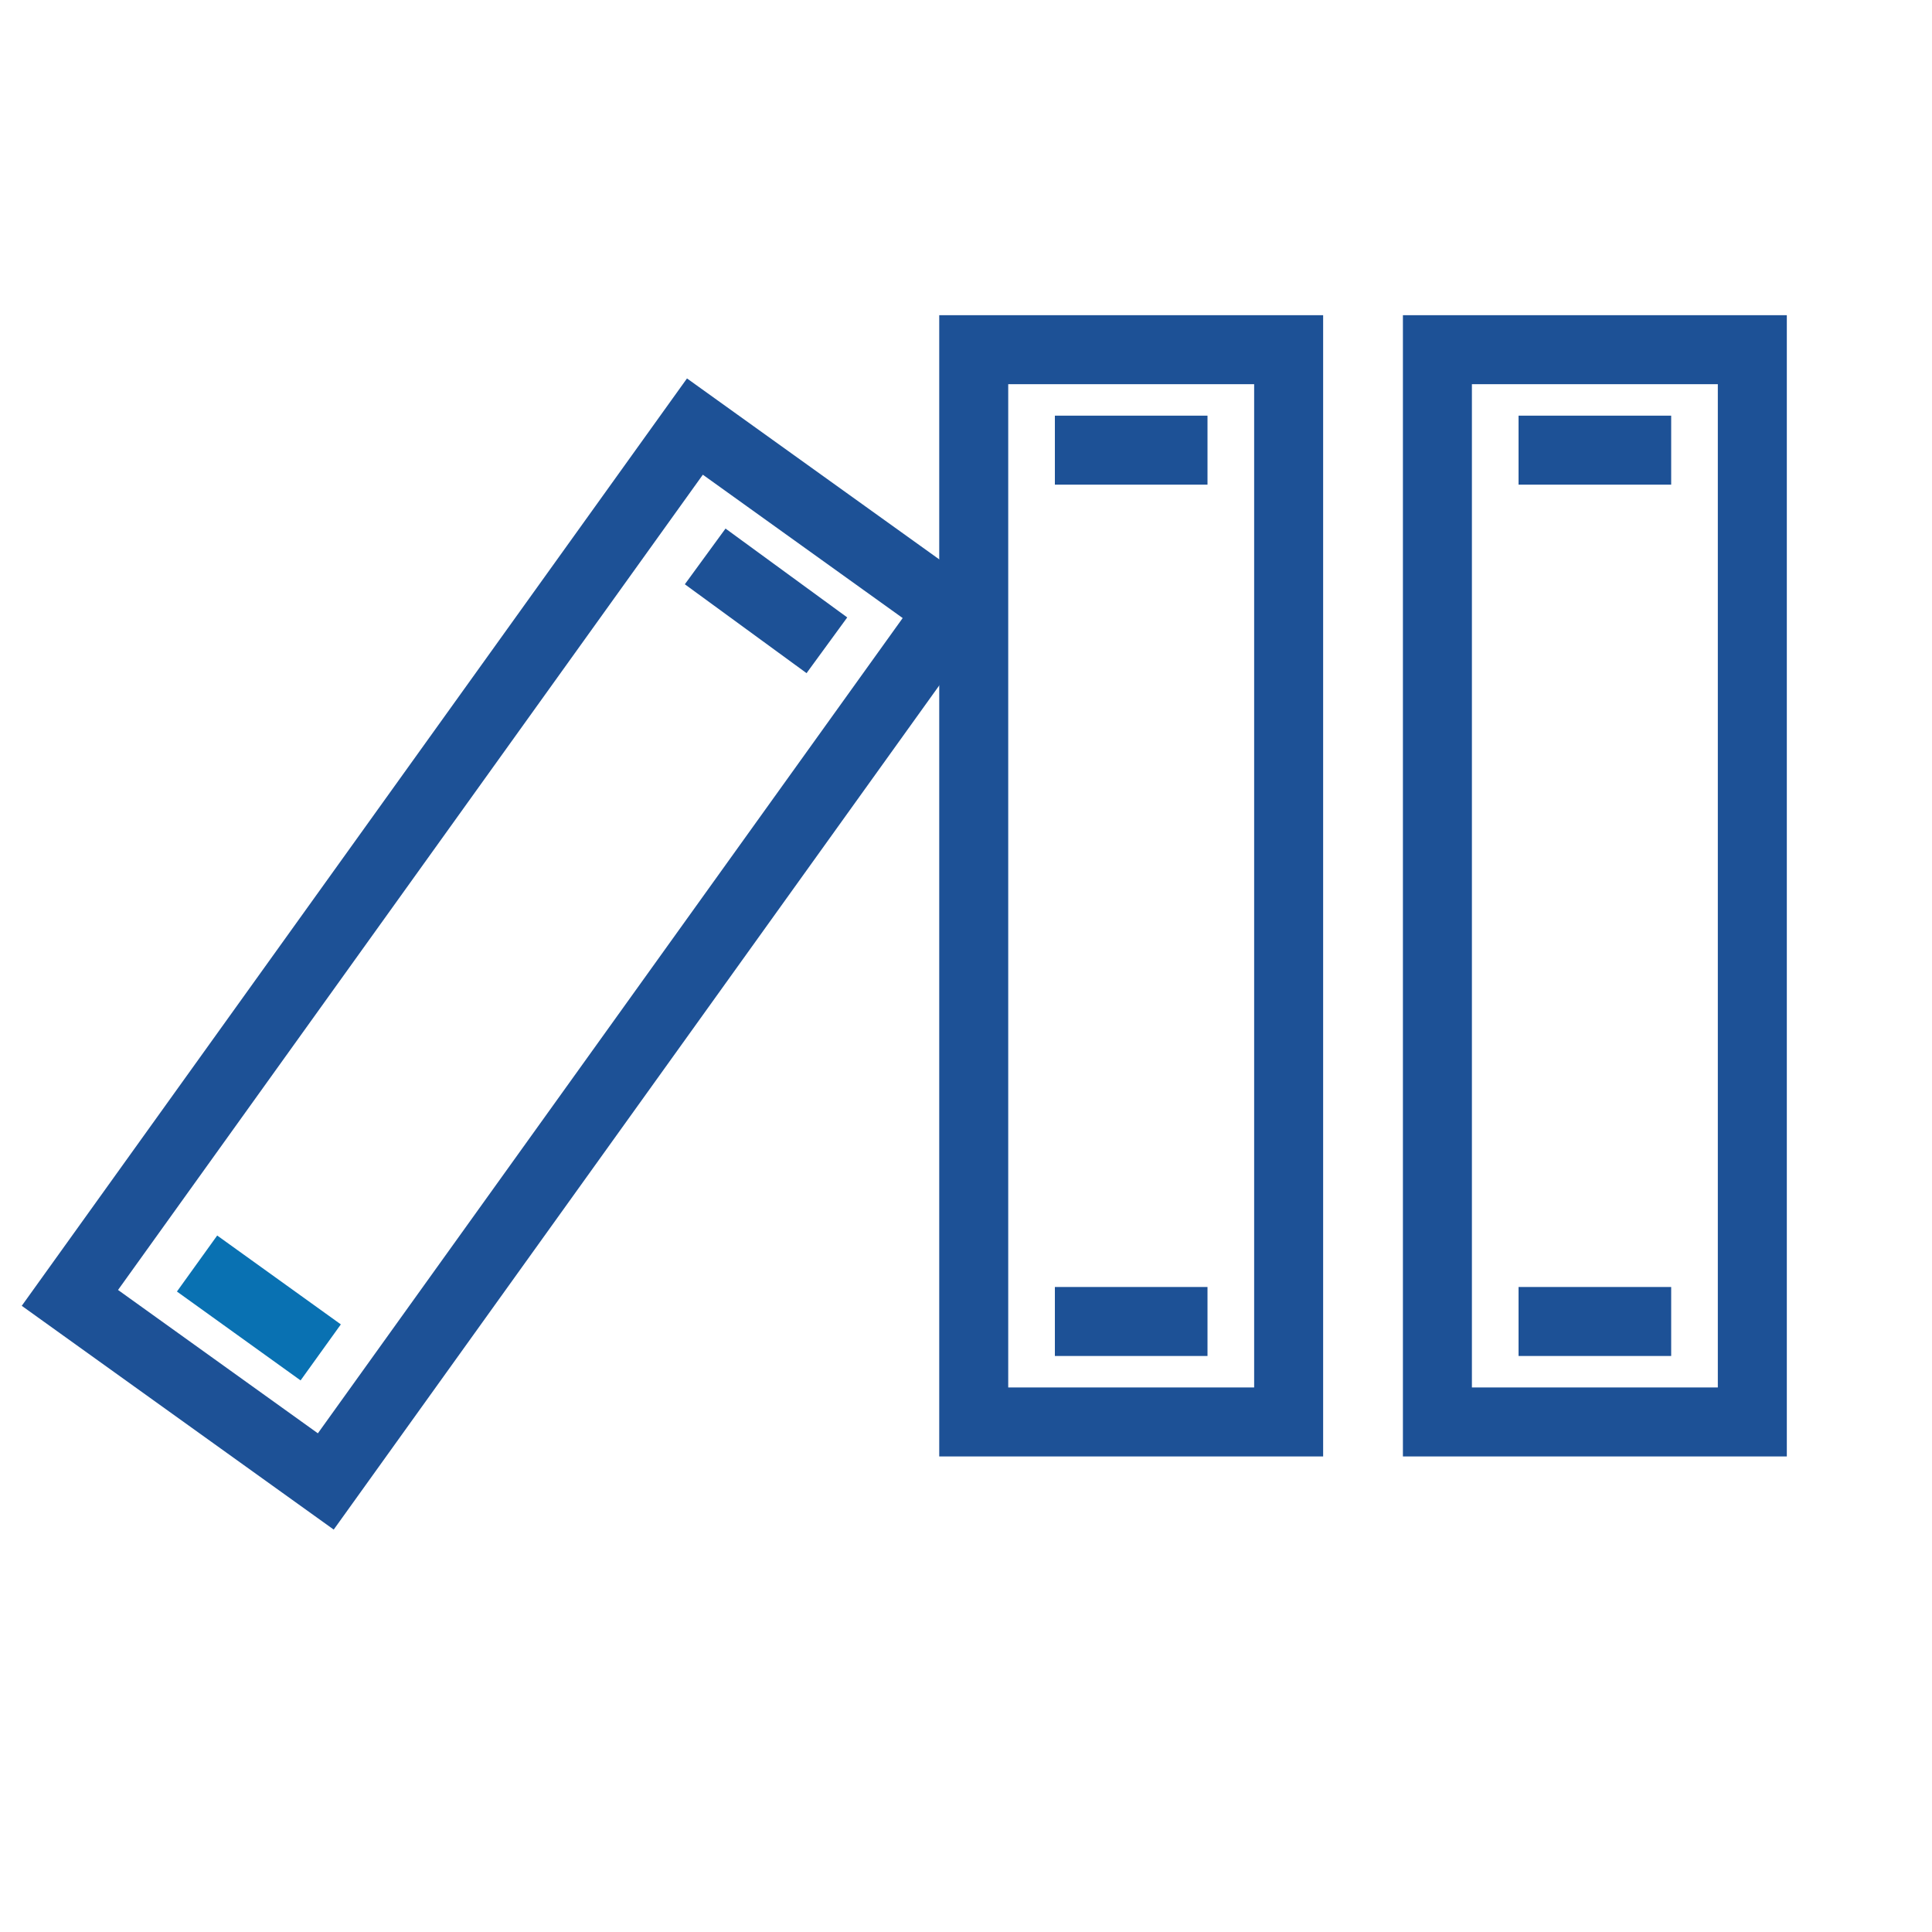
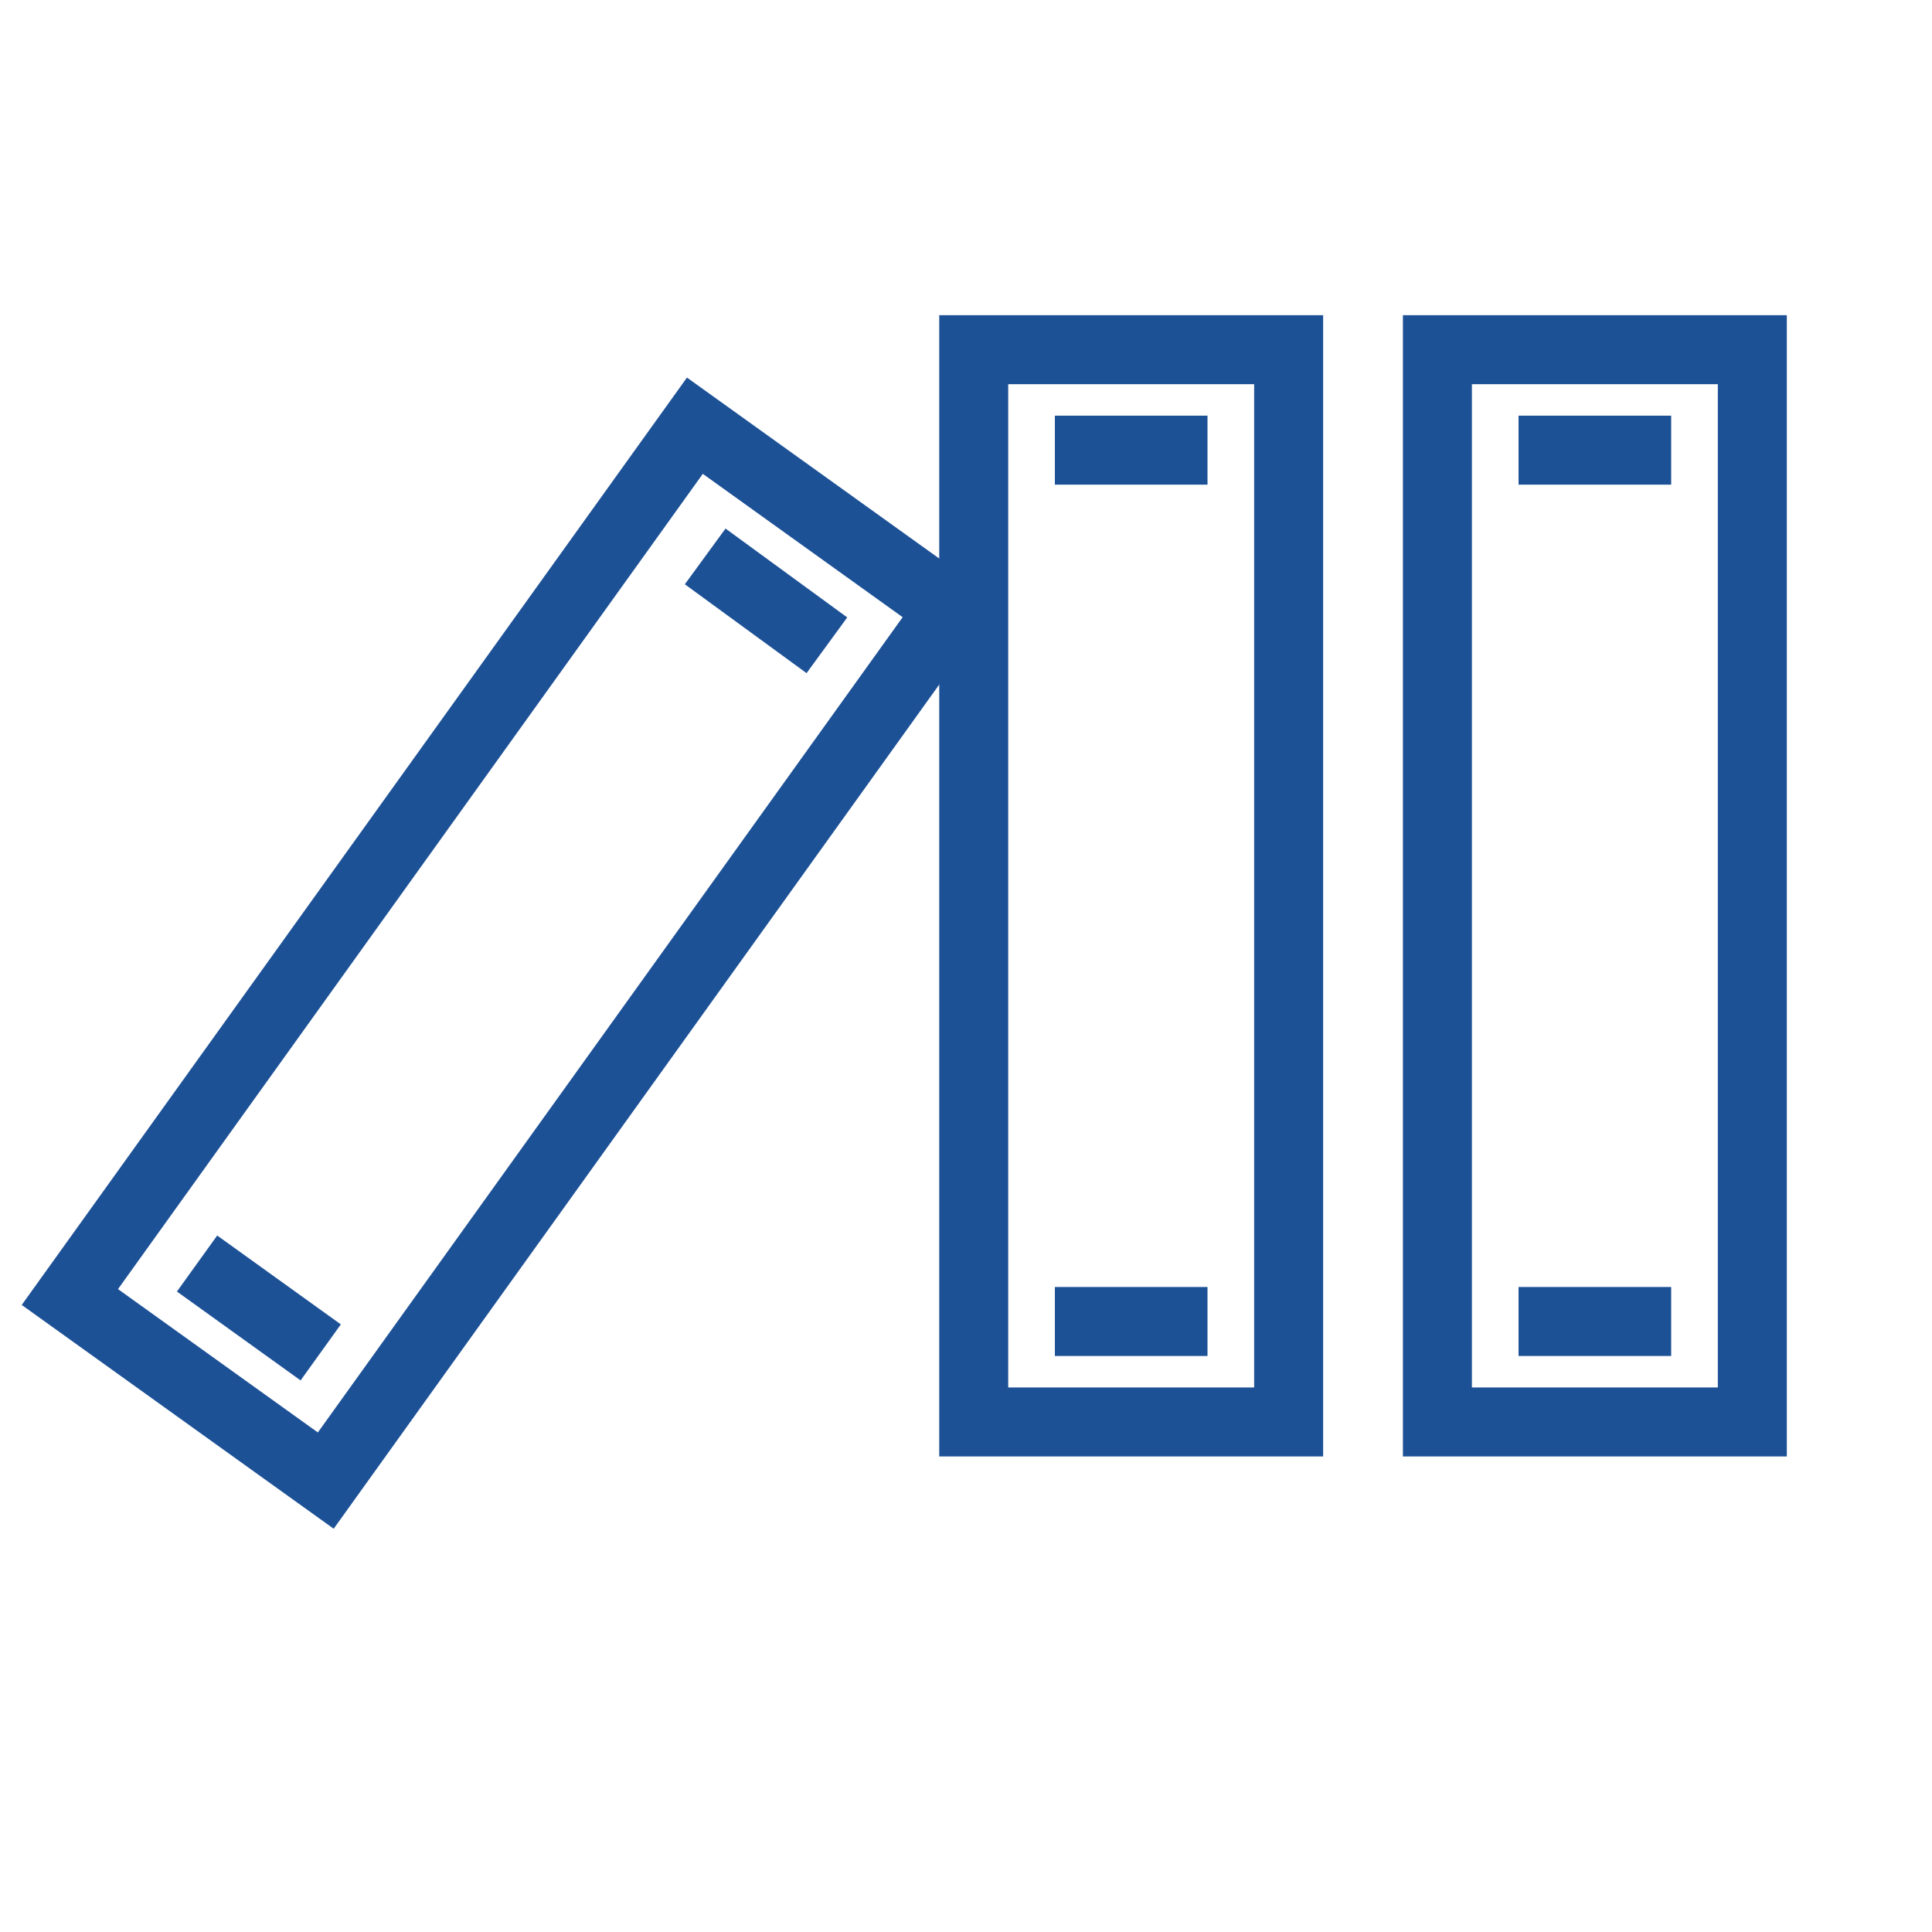
<svg xmlns="http://www.w3.org/2000/svg" version="1.1" id="Layer_1" x="0px" y="0px" viewBox="0 0 100 100" style="enable-background:new 0 0 100 100;" xml:space="preserve">
  <style type="text/css">
	.st0{fill:none;stroke:#1D5196;stroke-width:3.571;stroke-miterlimit:10;}
- 	.st1{fill:none;stroke:#0971B2;stroke-width:3.571;stroke-miterlimit:10;}
+ 	.st1{fill:none;stroke:#1D5196;stroke-width:3.571;stroke-miterlimit:10.001;}
</style>
  <rect x="50.4" y="18.1" class="st0" width="16.3" height="55.5" />
  <line class="st0" x1="54.6" y1="23.3" x2="62.5" y2="23.3" />
  <line class="st0" x1="54.6" y1="68.4" x2="62.5" y2="68.4" />
  <rect x="74.4" y="18.1" class="st0" width="16.3" height="55.5" />
  <line class="st0" x1="78.6" y1="23.3" x2="86.5" y2="23.3" />
  <line class="st0" x1="78.6" y1="68.4" x2="86.5" y2="68.4" />
  <g>
-     <rect x="-1.3" y="41.2" transform="matrix(0.5829 -0.8126 0.8126 0.5829 -29.1036 42.1066)" class="st0" width="55.5" height="16.3" />
+     <rect x="-1.3" y="41.2" transform="matrix(0.5829 -0.8126 0.8126 0.5829 -29.1051 42.0621)" class="st1" width="55.5" height="16.3" />
    <line class="st0" x1="36.5" y1="28.8" x2="42.8" y2="33.4" />
    <line class="st1" x1="10.2" y1="65.4" x2="16.6" y2="70" />
  </g>
</svg>
